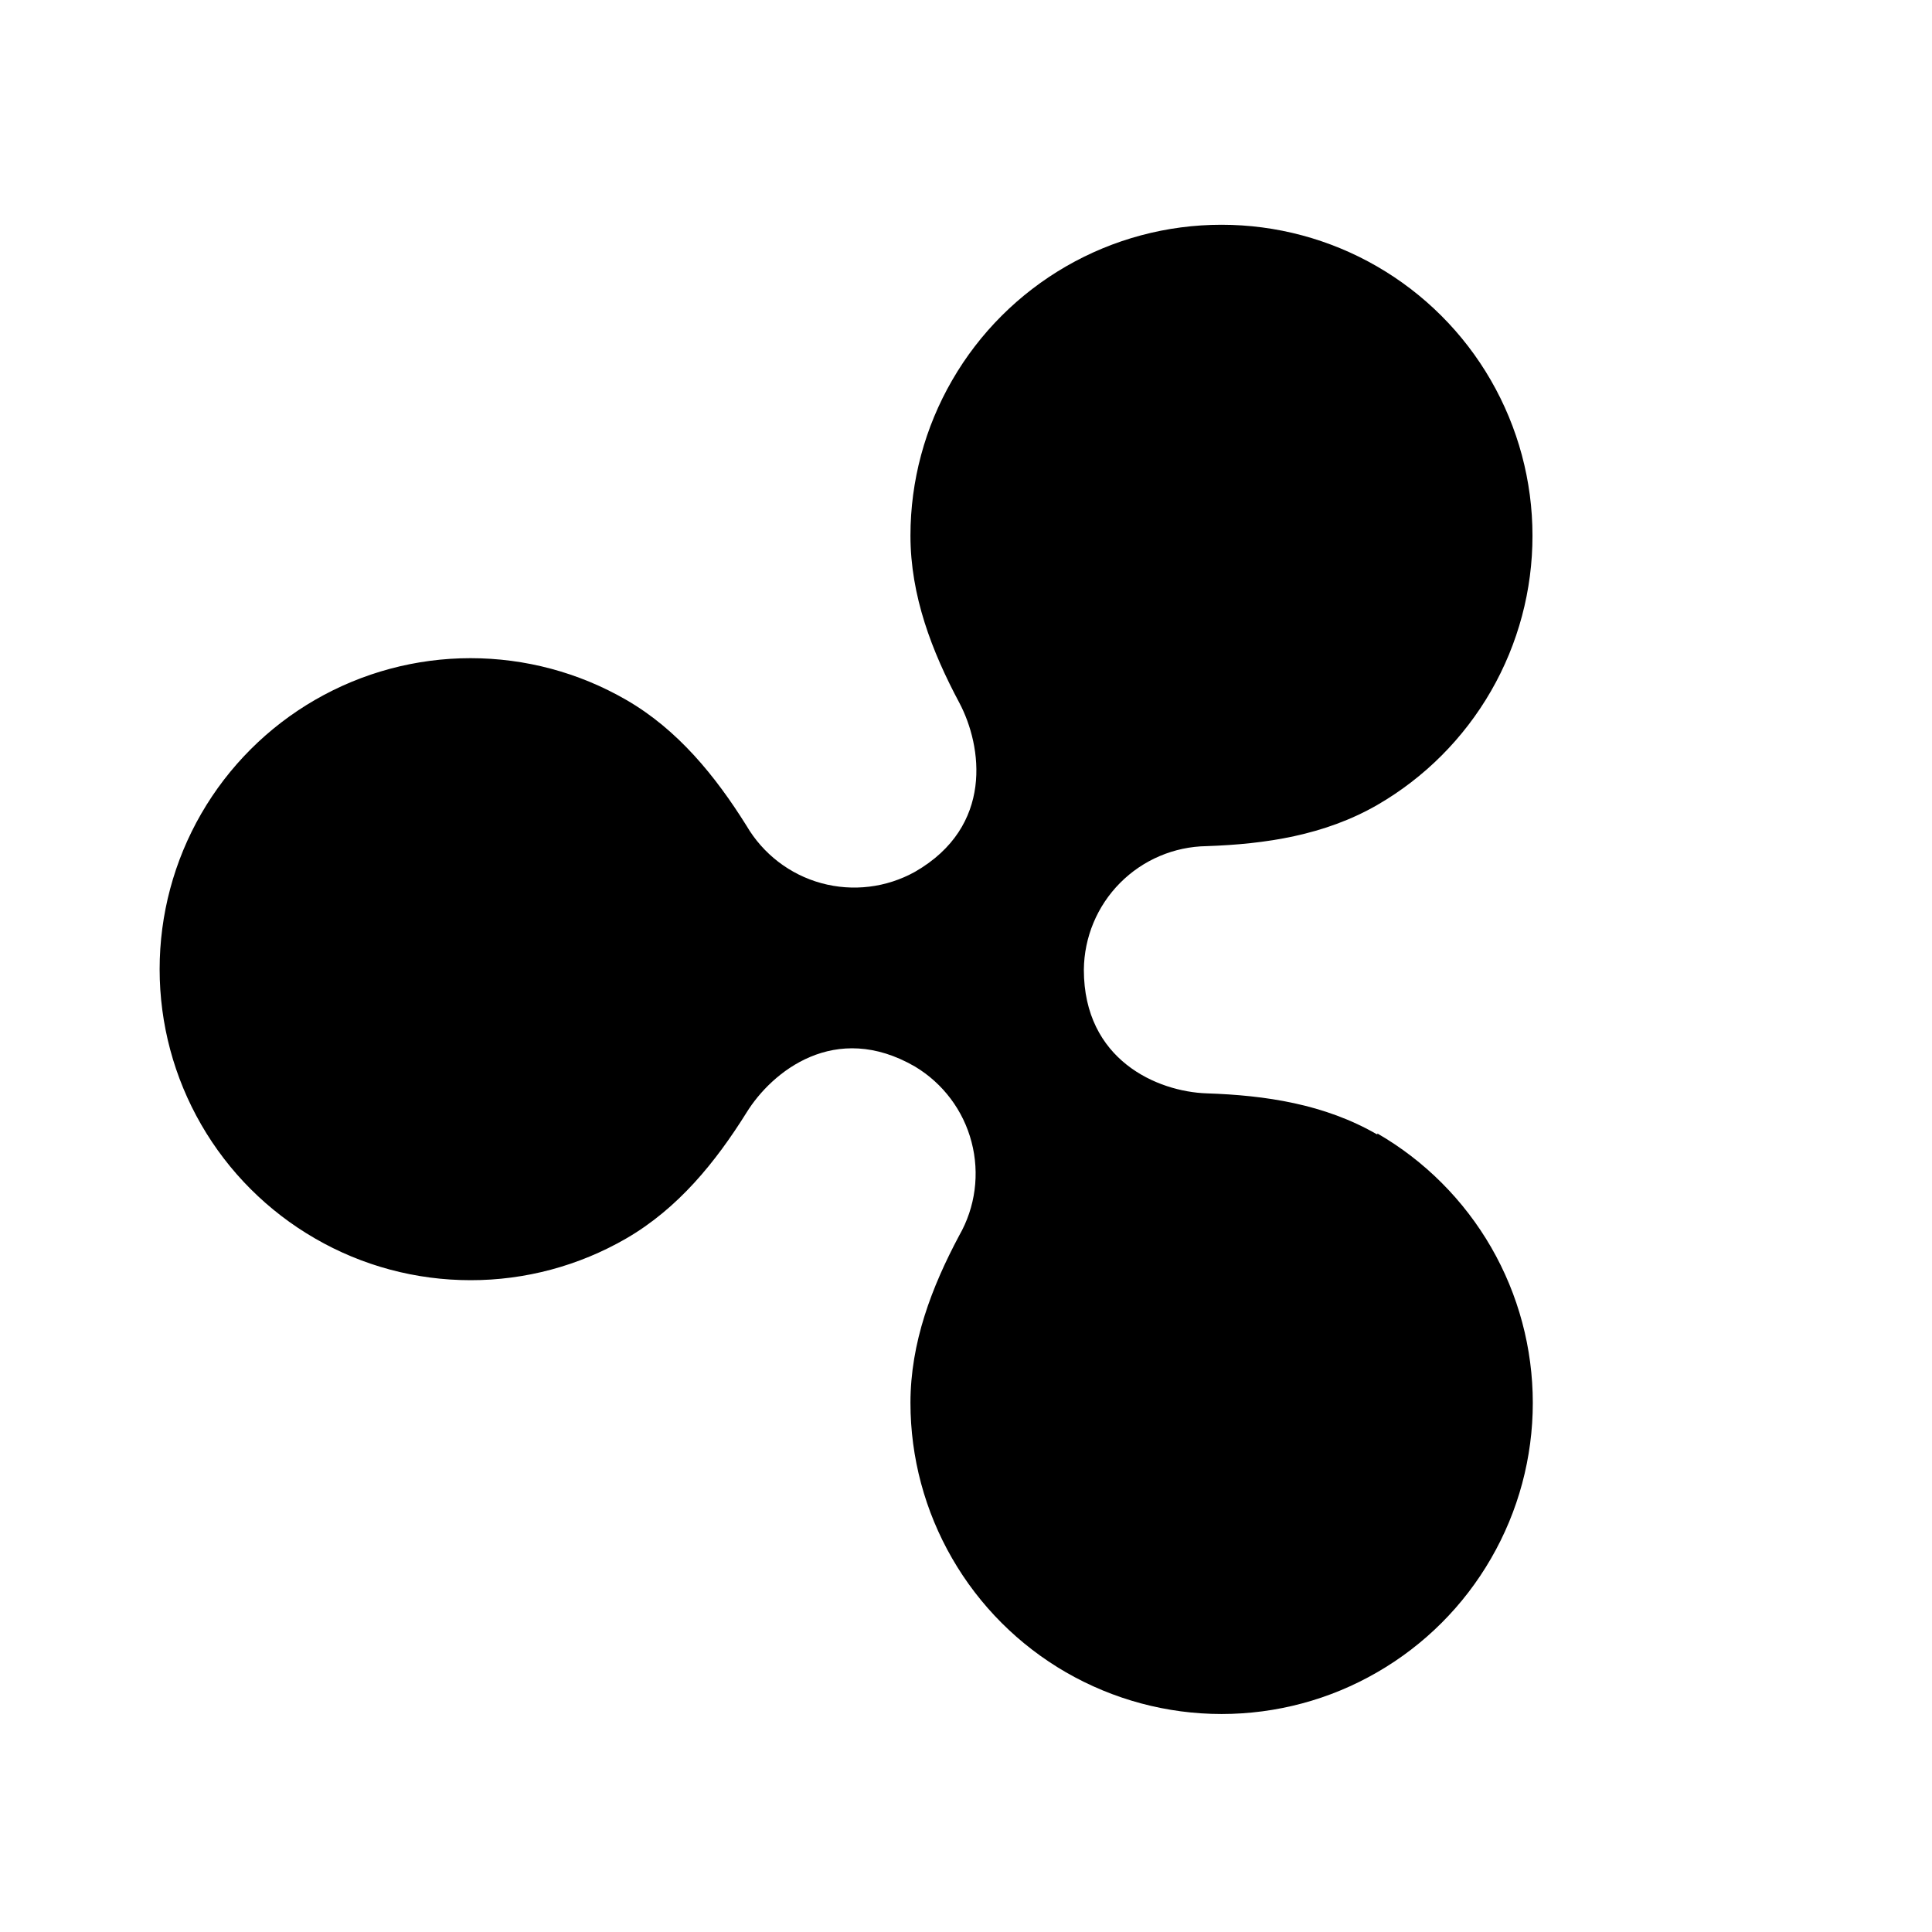
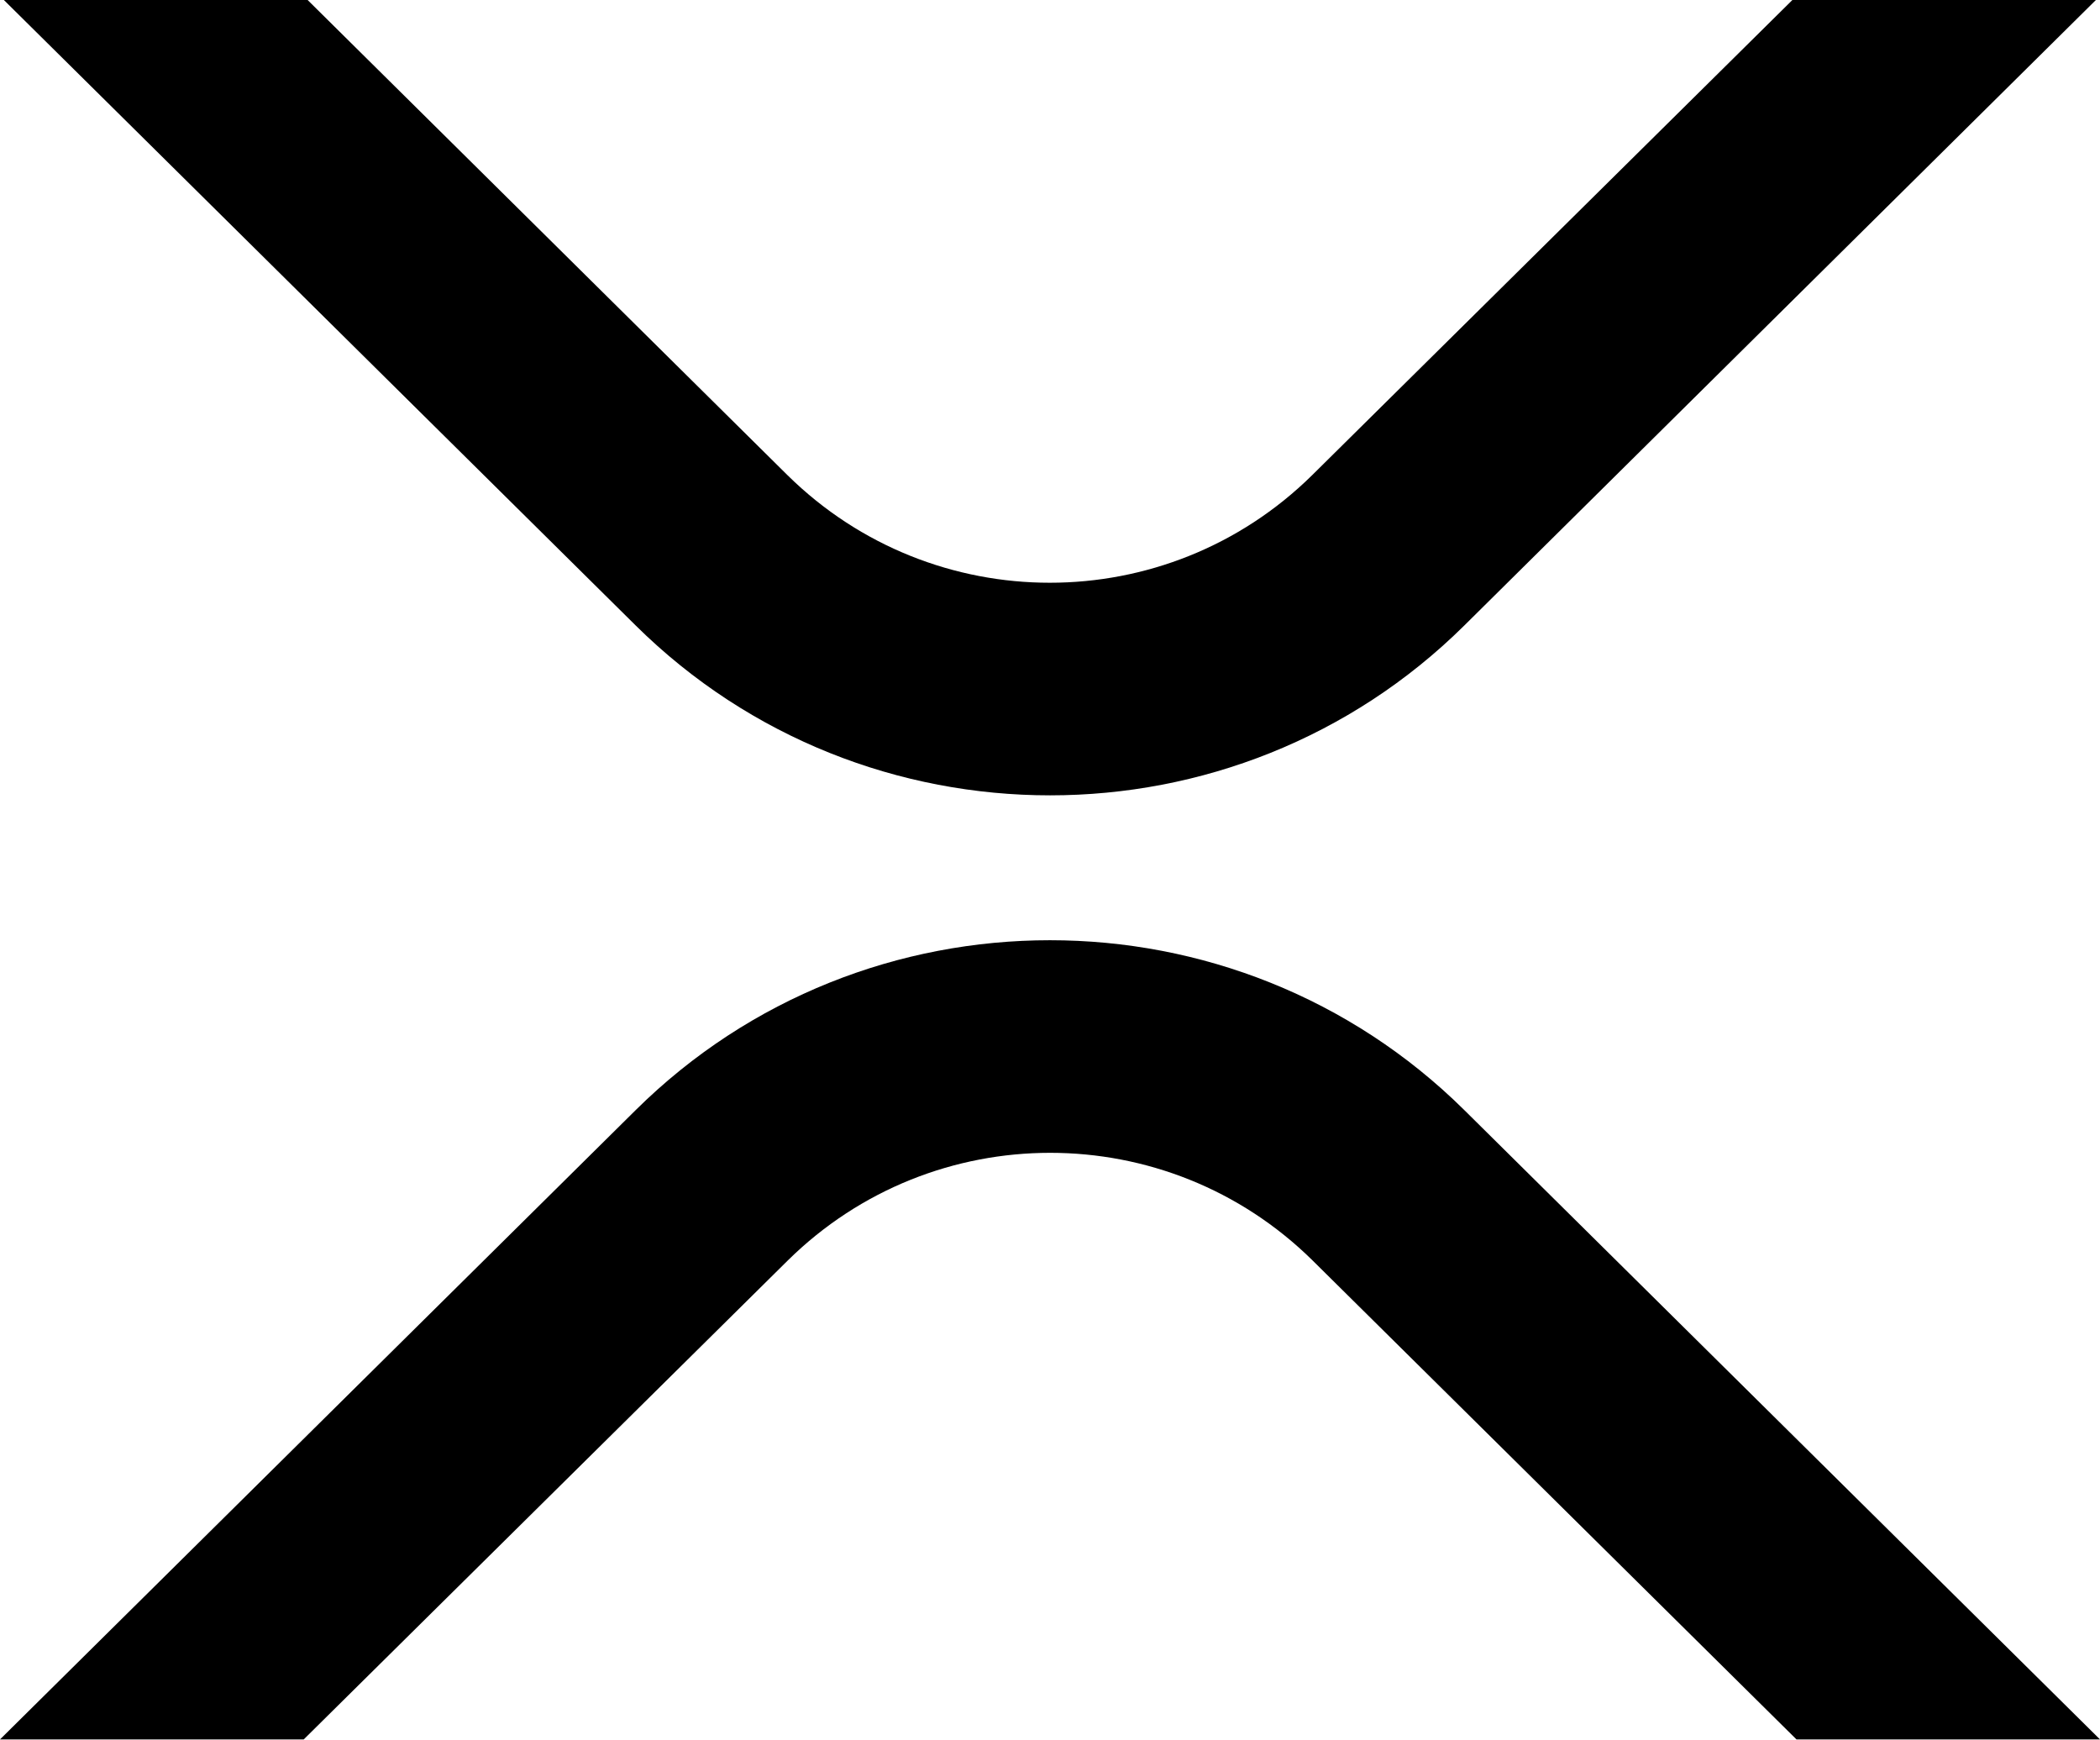
- <svg xmlns="http://www.w3.org/2000/svg" viewBox="0 0 24 24">
-   <path d="M17.11 14.094C16.456 13.715 15.72 13.606 14.989 13.582C14.377 13.561 13.464 13.169 13.464 12.046C13.468 11.642 13.629 11.255 13.914 10.968C14.199 10.681 14.585 10.517 14.989 10.511C15.72 10.486 16.456 10.376 17.11 9.999C17.696 9.66 18.183 9.172 18.522 8.584C18.86 7.997 19.038 7.331 19.037 6.653C19.037 5.975 18.858 5.309 18.519 4.722C18.18 4.135 17.692 3.648 17.105 3.309C16.518 2.97 15.852 2.792 15.174 2.792C14.496 2.792 13.83 2.97 13.243 3.309C12.656 3.648 12.168 4.135 11.829 4.722C11.489 5.309 11.31 5.975 11.31 6.653C11.31 7.401 11.576 8.091 11.917 8.73C12.202 9.268 12.347 10.266 11.366 10.83C11.012 11.027 10.594 11.078 10.203 10.971C9.811 10.864 9.478 10.607 9.273 10.257C8.889 9.643 8.42 9.063 7.777 8.693C7.19 8.354 6.523 8.176 5.845 8.176C5.167 8.176 4.501 8.355 3.914 8.694C3.327 9.033 2.839 9.521 2.5 10.108C2.161 10.695 1.983 11.361 1.983 12.04C1.983 12.718 2.161 13.384 2.5 13.971C2.839 14.559 3.327 15.046 3.914 15.385C4.501 15.725 5.167 15.903 5.845 15.903C6.523 15.904 7.19 15.725 7.777 15.386C8.425 15.011 8.889 14.436 9.273 13.822C9.589 13.31 10.375 12.676 11.366 13.249C11.714 13.458 11.967 13.794 12.069 14.187C12.172 14.579 12.117 14.997 11.915 15.349C11.574 15.989 11.31 16.678 11.31 17.427C11.31 18.105 11.489 18.772 11.828 19.359C12.167 19.947 12.655 20.435 13.242 20.774C13.83 21.113 14.496 21.292 15.175 21.292C15.853 21.292 16.52 21.114 17.107 20.774C17.695 20.435 18.183 19.948 18.522 19.36C18.862 18.773 19.041 18.106 19.041 17.428C19.041 16.749 18.863 16.083 18.524 15.495C18.185 14.908 17.697 14.419 17.11 14.08V14.094Z" />
+ <svg xmlns="http://www.w3.org/2000/svg" viewBox="0 0 512 424">
+   <g id="Layer_2" data-name="Layer 2">
+     <g id="Layer_1-2" data-name="Layer 1">
+       <path class="cls-1" d="M437,0h74L357,152.48c-55.77,55.19-146.19,55.19-202,0L.94,0H75L192,115.83a91.11,91.11,0,0,0,127.91,0Z" />
+       <path class="cls-1" d="M74.05,424H0L155,270.58c55.77-55.19,146.19-55.19,202,0L512,424H438L320,307.23a91.11,91.11,0,0,0-127.91,0Z" />
+     </g>
+   </g>
</svg>
